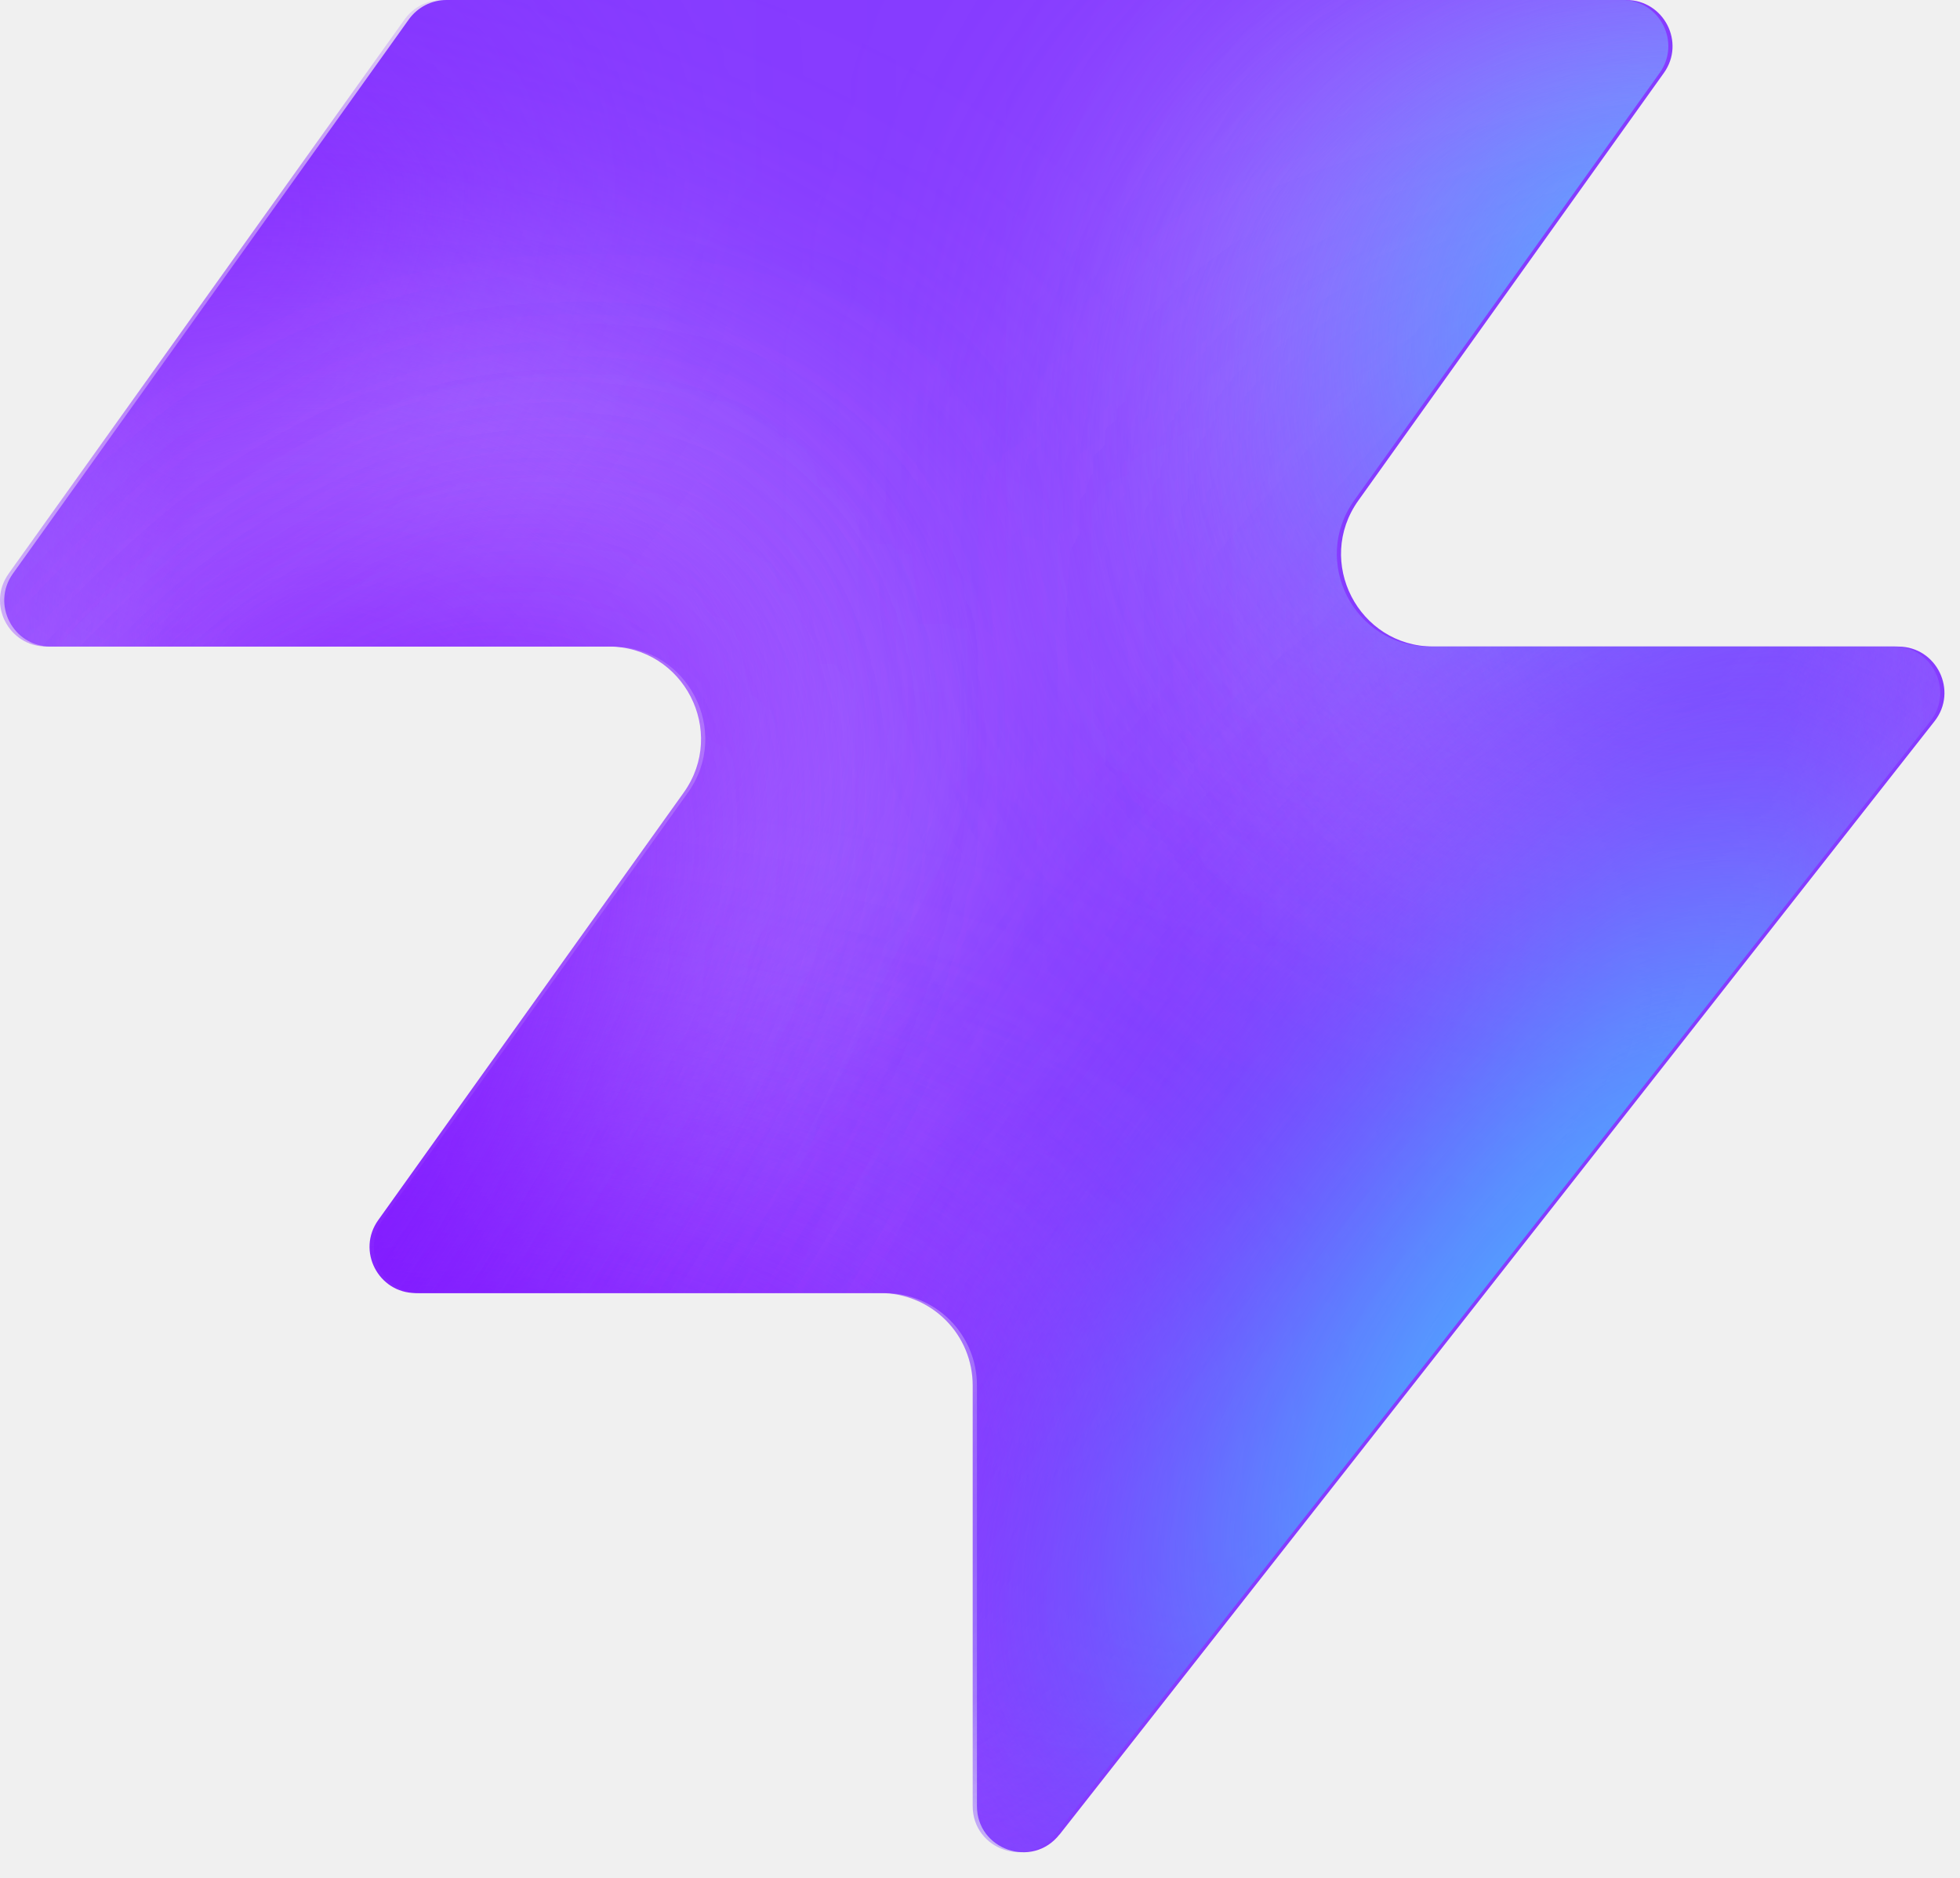
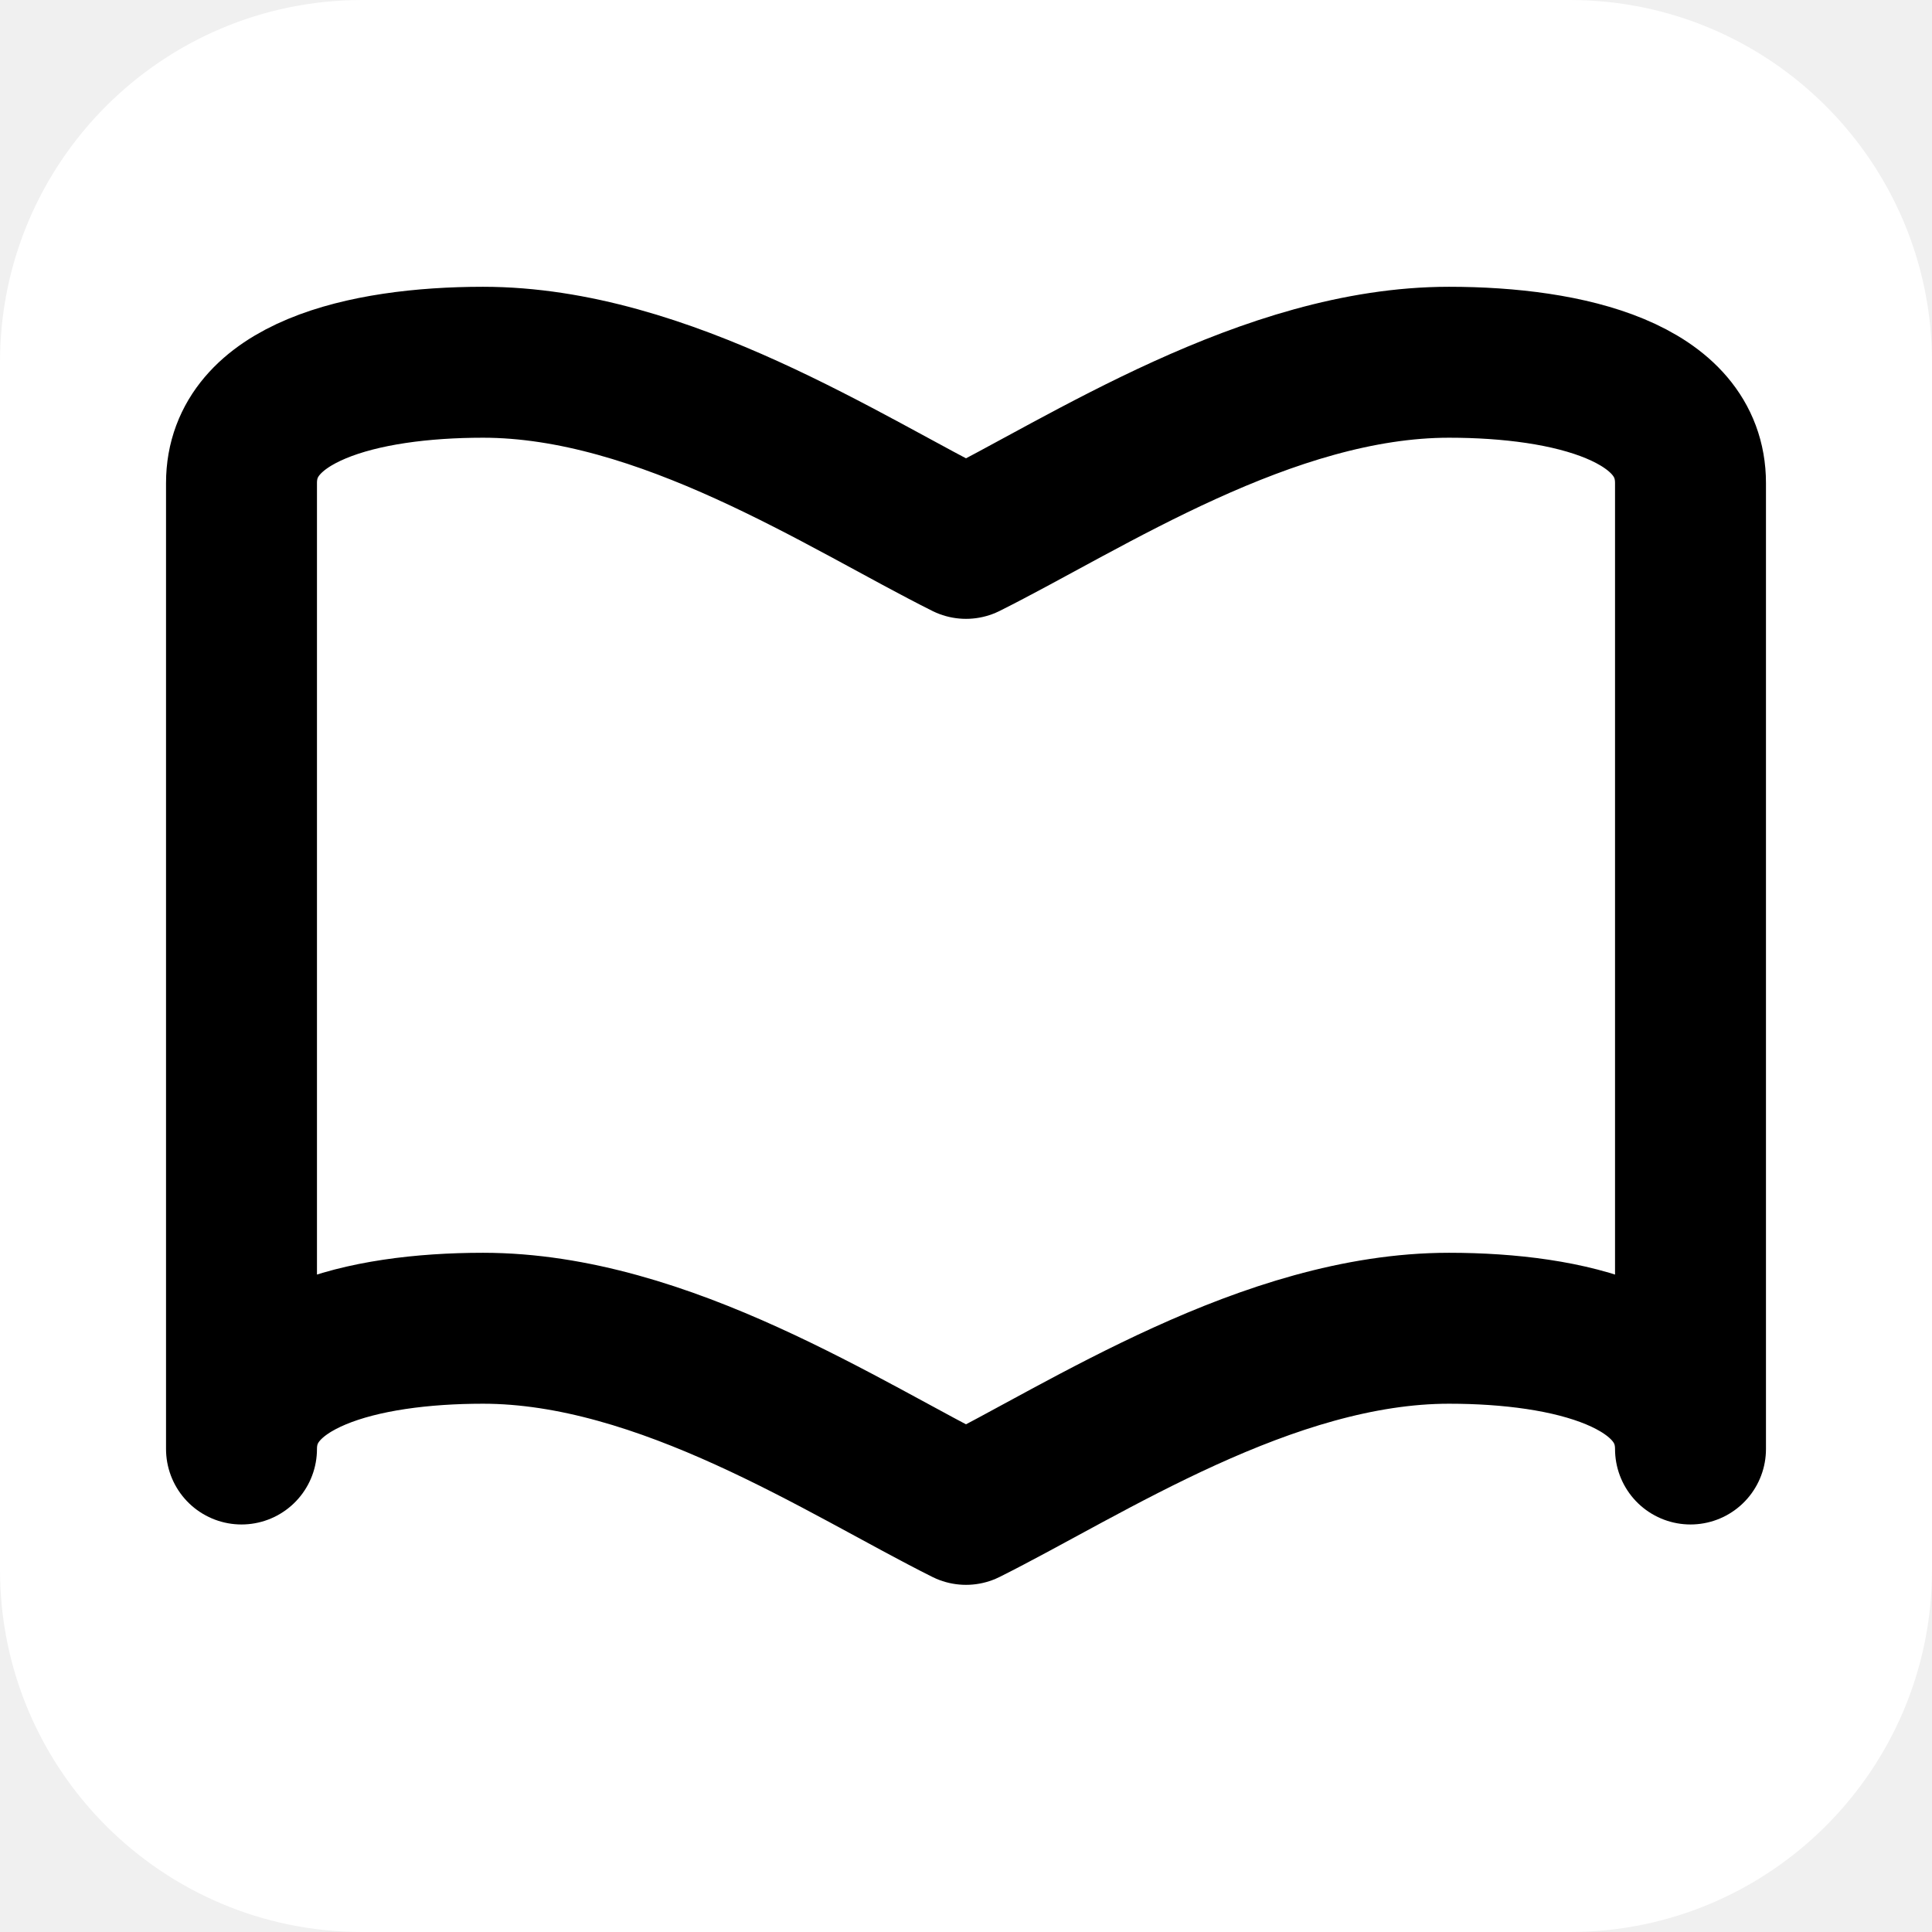
- <svg xmlns="http://www.w3.org/2000/svg" width="48" height="46" fill="none" viewBox="0 0 48 46">
-   <path fill="#863bff" d="M25.946 44.938c-.664.845-2.021.375-2.021-.698V33.937a2.26 2.26 0 0 0-2.262-2.262H10.287c-.92 0-1.456-1.04-.92-1.788l7.48-10.471c1.07-1.497 0-3.578-1.842-3.578H1.237c-.92 0-1.456-1.04-.92-1.788L10.013.474c.214-.297.556-.474.92-.474h28.894c.92 0 1.456 1.04.92 1.788l-7.48 10.471c-1.07 1.498 0 3.579 1.842 3.579h11.377c.943 0 1.473 1.088.89 1.83L25.947 44.94z" style="fill:#863bff;fill:color(display-p3 .525 .23 1);fill-opacity:1" />
-   <mask id="a" width="48" height="46" x="0" y="0" maskUnits="userSpaceOnUse" style="mask-type:alpha">
-     <path fill="#000" d="M25.842 44.938c-.664.844-2.021.375-2.021-.698V33.937a2.26 2.26 0 0 0-2.262-2.262H10.183c-.92 0-1.456-1.04-.92-1.788l7.48-10.471c1.07-1.498 0-3.579-1.842-3.579H1.133c-.92 0-1.456-1.04-.92-1.787L9.91.473c.214-.297.556-.474.92-.474h28.894c.92 0 1.456 1.04.92 1.788l-7.48 10.471c-1.07 1.498 0 3.578 1.842 3.578h11.377c.943 0 1.473 1.088.89 1.832L25.843 44.94z" style="fill:#000;fill-opacity:1" />
-   </mask>
-   <g mask="url(#a)">
-     <g filter="url(#b)">
-       <ellipse cx="5.508" cy="14.704" fill="#ede6ff" rx="5.508" ry="14.704" style="fill:#ede6ff;fill:color(display-p3 .927 .903 1);fill-opacity:1" transform="matrix(.00324 1 1 -.00324 -4.47 31.516)" />
-     </g>
-     <g filter="url(#c)">
-       <ellipse cx="10.399" cy="29.851" fill="#ede6ff" rx="10.399" ry="29.851" style="fill:#ede6ff;fill:color(display-p3 .927 .903 1);fill-opacity:1" transform="matrix(.00324 1 1 -.00324 -39.328 7.883)" />
-     </g>
-     <g filter="url(#d)">
-       <ellipse cx="5.508" cy="30.487" fill="#7e14ff" rx="5.508" ry="30.487" style="fill:#7e14ff;fill:color(display-p3 .492 .077 1);fill-opacity:1" transform="rotate(89.814 -25.913 -14.639)scale(1 -1)" />
-     </g>
-     <g filter="url(#e)">
-       <ellipse cx="5.508" cy="30.599" fill="#7e14ff" rx="5.508" ry="30.599" style="fill:#7e14ff;fill:color(display-p3 .492 .077 1);fill-opacity:1" transform="rotate(89.814 -32.644 -3.334)scale(1 -1)" />
-     </g>
-     <g filter="url(#f)">
-       <ellipse cx="5.508" cy="30.599" fill="#7e14ff" rx="5.508" ry="30.599" style="fill:#7e14ff;fill:color(display-p3 .492 .077 1);fill-opacity:1" transform="matrix(.00324 1 1 -.00324 -34.34 30.47)" />
-     </g>
-     <g filter="url(#g)">
-       <ellipse cx="14.072" cy="22.078" fill="#ede6ff" rx="14.072" ry="22.078" style="fill:#ede6ff;fill:color(display-p3 .927 .903 1);fill-opacity:1" transform="rotate(93.35 24.506 48.493)scale(-1 1)" />
-     </g>
-     <g filter="url(#h)">
-       <ellipse cx="3.47" cy="21.501" fill="#7e14ff" rx="3.47" ry="21.501" style="fill:#7e14ff;fill:color(display-p3 .492 .077 1);fill-opacity:1" transform="rotate(89.009 28.708 47.59)scale(-1 1)" />
-     </g>
-     <g filter="url(#i)">
-       <ellipse cx="3.47" cy="21.501" fill="#7e14ff" rx="3.47" ry="21.501" style="fill:#7e14ff;fill:color(display-p3 .492 .077 1);fill-opacity:1" transform="rotate(89.009 28.708 47.59)scale(-1 1)" />
-     </g>
-     <g filter="url(#j)">
-       <ellipse cx=".387" cy="8.972" fill="#7e14ff" rx="4.407" ry="29.108" style="fill:#7e14ff;fill:color(display-p3 .492 .077 1);fill-opacity:1" transform="rotate(39.51 .387 8.972)" />
-     </g>
-     <g filter="url(#k)">
-       <ellipse cx="47.523" cy="-6.092" fill="#7e14ff" rx="4.407" ry="29.108" style="fill:#7e14ff;fill:color(display-p3 .492 .077 1);fill-opacity:1" transform="rotate(37.892 47.523 -6.092)" />
-     </g>
-     <g filter="url(#l)">
-       <ellipse cx="41.412" cy="6.333" fill="#47bfff" rx="5.971" ry="9.665" style="fill:#47bfff;fill:color(display-p3 .28 .748 1);fill-opacity:1" transform="rotate(37.892 41.412 6.333)" />
-     </g>
-     <g filter="url(#m)">
-       <ellipse cx="-1.879" cy="38.332" fill="#7e14ff" rx="4.407" ry="29.108" style="fill:#7e14ff;fill:color(display-p3 .492 .077 1);fill-opacity:1" transform="rotate(37.892 -1.88 38.332)" />
-     </g>
-     <g filter="url(#n)">
-       <ellipse cx="-1.879" cy="38.332" fill="#7e14ff" rx="4.407" ry="29.108" style="fill:#7e14ff;fill:color(display-p3 .492 .077 1);fill-opacity:1" transform="rotate(37.892 -1.88 38.332)" />
-     </g>
-     <g filter="url(#o)">
-       <ellipse cx="35.651" cy="29.907" fill="#7e14ff" rx="4.407" ry="29.108" style="fill:#7e14ff;fill:color(display-p3 .492 .077 1);fill-opacity:1" transform="rotate(37.892 35.651 29.907)" />
-     </g>
-     <g filter="url(#p)">
-       <ellipse cx="38.418" cy="32.4" fill="#47bfff" rx="5.971" ry="15.297" style="fill:#47bfff;fill:color(display-p3 .28 .748 1);fill-opacity:1" transform="rotate(37.892 38.418 32.4)" />
-     </g>
-   </g>
+ <svg xmlns="http://www.w3.org/2000/svg" viewBox="0 0 32 32" width="32" height="32">
  <defs>
-     <filter id="b" width="60.045" height="41.654" x="-19.77" y="16.149" color-interpolation-filters="sRGB" filterUnits="userSpaceOnUse">
-       <feFlood flood-opacity="0" result="BackgroundImageFix" />
-       <feBlend in="SourceGraphic" in2="BackgroundImageFix" result="shape" />
-       <feGaussianBlur result="effect1_foregroundBlur_2002_17158" stdDeviation="7.659" />
-     </filter>
-     <filter id="c" width="90.34" height="51.437" x="-54.613" y="-7.533" color-interpolation-filters="sRGB" filterUnits="userSpaceOnUse">
-       <feFlood flood-opacity="0" result="BackgroundImageFix" />
-       <feBlend in="SourceGraphic" in2="BackgroundImageFix" result="shape" />
-       <feGaussianBlur result="effect1_foregroundBlur_2002_17158" stdDeviation="7.659" />
-     </filter>
-     <filter id="d" width="79.355" height="29.4" x="-49.64" y="2.03" color-interpolation-filters="sRGB" filterUnits="userSpaceOnUse">
-       <feFlood flood-opacity="0" result="BackgroundImageFix" />
-       <feBlend in="SourceGraphic" in2="BackgroundImageFix" result="shape" />
-       <feGaussianBlur result="effect1_foregroundBlur_2002_17158" stdDeviation="4.596" />
-     </filter>
-     <filter id="e" width="79.579" height="29.4" x="-45.045" y="20.029" color-interpolation-filters="sRGB" filterUnits="userSpaceOnUse">
-       <feFlood flood-opacity="0" result="BackgroundImageFix" />
-       <feBlend in="SourceGraphic" in2="BackgroundImageFix" result="shape" />
-       <feGaussianBlur result="effect1_foregroundBlur_2002_17158" stdDeviation="4.596" />
-     </filter>
-     <filter id="f" width="79.579" height="29.4" x="-43.513" y="21.178" color-interpolation-filters="sRGB" filterUnits="userSpaceOnUse">
-       <feFlood flood-opacity="0" result="BackgroundImageFix" />
-       <feBlend in="SourceGraphic" in2="BackgroundImageFix" result="shape" />
-       <feGaussianBlur result="effect1_foregroundBlur_2002_17158" stdDeviation="4.596" />
-     </filter>
-     <filter id="g" width="74.749" height="58.852" x="15.756" y="-17.901" color-interpolation-filters="sRGB" filterUnits="userSpaceOnUse">
-       <feFlood flood-opacity="0" result="BackgroundImageFix" />
-       <feBlend in="SourceGraphic" in2="BackgroundImageFix" result="shape" />
-       <feGaussianBlur result="effect1_foregroundBlur_2002_17158" stdDeviation="7.659" />
-     </filter>
-     <filter id="h" width="61.377" height="25.362" x="23.548" y="2.284" color-interpolation-filters="sRGB" filterUnits="userSpaceOnUse">
-       <feFlood flood-opacity="0" result="BackgroundImageFix" />
-       <feBlend in="SourceGraphic" in2="BackgroundImageFix" result="shape" />
-       <feGaussianBlur result="effect1_foregroundBlur_2002_17158" stdDeviation="4.596" />
-     </filter>
-     <filter id="i" width="61.377" height="25.362" x="23.548" y="2.284" color-interpolation-filters="sRGB" filterUnits="userSpaceOnUse">
-       <feFlood flood-opacity="0" result="BackgroundImageFix" />
-       <feBlend in="SourceGraphic" in2="BackgroundImageFix" result="shape" />
-       <feGaussianBlur result="effect1_foregroundBlur_2002_17158" stdDeviation="4.596" />
-     </filter>
-     <filter id="j" width="56.045" height="63.649" x="-27.636" y="-22.853" color-interpolation-filters="sRGB" filterUnits="userSpaceOnUse">
-       <feFlood flood-opacity="0" result="BackgroundImageFix" />
-       <feBlend in="SourceGraphic" in2="BackgroundImageFix" result="shape" />
-       <feGaussianBlur result="effect1_foregroundBlur_2002_17158" stdDeviation="4.596" />
-     </filter>
-     <filter id="k" width="54.814" height="64.646" x="20.116" y="-38.415" color-interpolation-filters="sRGB" filterUnits="userSpaceOnUse">
-       <feFlood flood-opacity="0" result="BackgroundImageFix" />
-       <feBlend in="SourceGraphic" in2="BackgroundImageFix" result="shape" />
-       <feGaussianBlur result="effect1_foregroundBlur_2002_17158" stdDeviation="4.596" />
-     </filter>
-     <filter id="l" width="33.541" height="35.313" x="24.641" y="-11.323" color-interpolation-filters="sRGB" filterUnits="userSpaceOnUse">
-       <feFlood flood-opacity="0" result="BackgroundImageFix" />
-       <feBlend in="SourceGraphic" in2="BackgroundImageFix" result="shape" />
-       <feGaussianBlur result="effect1_foregroundBlur_2002_17158" stdDeviation="4.596" />
-     </filter>
-     <filter id="m" width="54.814" height="64.646" x="-29.286" y="6.009" color-interpolation-filters="sRGB" filterUnits="userSpaceOnUse">
-       <feFlood flood-opacity="0" result="BackgroundImageFix" />
-       <feBlend in="SourceGraphic" in2="BackgroundImageFix" result="shape" />
-       <feGaussianBlur result="effect1_foregroundBlur_2002_17158" stdDeviation="4.596" />
-     </filter>
-     <filter id="n" width="54.814" height="64.646" x="-29.286" y="6.009" color-interpolation-filters="sRGB" filterUnits="userSpaceOnUse">
-       <feFlood flood-opacity="0" result="BackgroundImageFix" />
-       <feBlend in="SourceGraphic" in2="BackgroundImageFix" result="shape" />
-       <feGaussianBlur result="effect1_foregroundBlur_2002_17158" stdDeviation="4.596" />
-     </filter>
-     <filter id="o" width="54.814" height="64.646" x="8.244" y="-2.416" color-interpolation-filters="sRGB" filterUnits="userSpaceOnUse">
-       <feFlood flood-opacity="0" result="BackgroundImageFix" />
-       <feBlend in="SourceGraphic" in2="BackgroundImageFix" result="shape" />
-       <feGaussianBlur result="effect1_foregroundBlur_2002_17158" stdDeviation="4.596" />
-     </filter>
-     <filter id="p" width="39.409" height="43.623" x="18.713" y="10.588" color-interpolation-filters="sRGB" filterUnits="userSpaceOnUse">
-       <feFlood flood-opacity="0" result="BackgroundImageFix" />
-       <feBlend in="SourceGraphic" in2="BackgroundImageFix" result="shape" />
-       <feGaussianBlur result="effect1_foregroundBlur_2002_17158" stdDeviation="4.596" />
-     </filter>
+     <linearGradient id="iconGrad" x1="0%" y1="0%" x2="100%" y2="100%">
+       <stop offset="0%" stopColor="#0066cc" />
+       <stop offset="100%" stopColor="#28a745" />
+     </linearGradient>
  </defs>
+   <rect width="32" height="32" rx="6" fill="#ffffff" />
+   <path d="M4 24V8C4 6.5 6 6 8 6C11 6 14 8 16 9C18 8 21 6 24 6C26 6 28 6.5 28 8V24C28 22.5 26 22 24 22C21 22 18 24 16 25C14 24 11 22 8 22C6 22 4 22.5 4 24Z" fill="none" stroke="url(#iconGrad)" stroke-width="2.5" stroke-linejoin="round" />
+   <line x1="16" y1="9" x2="16" y2="25" stroke="url(#iconGrad)" stroke-width="2.5" />
</svg>
